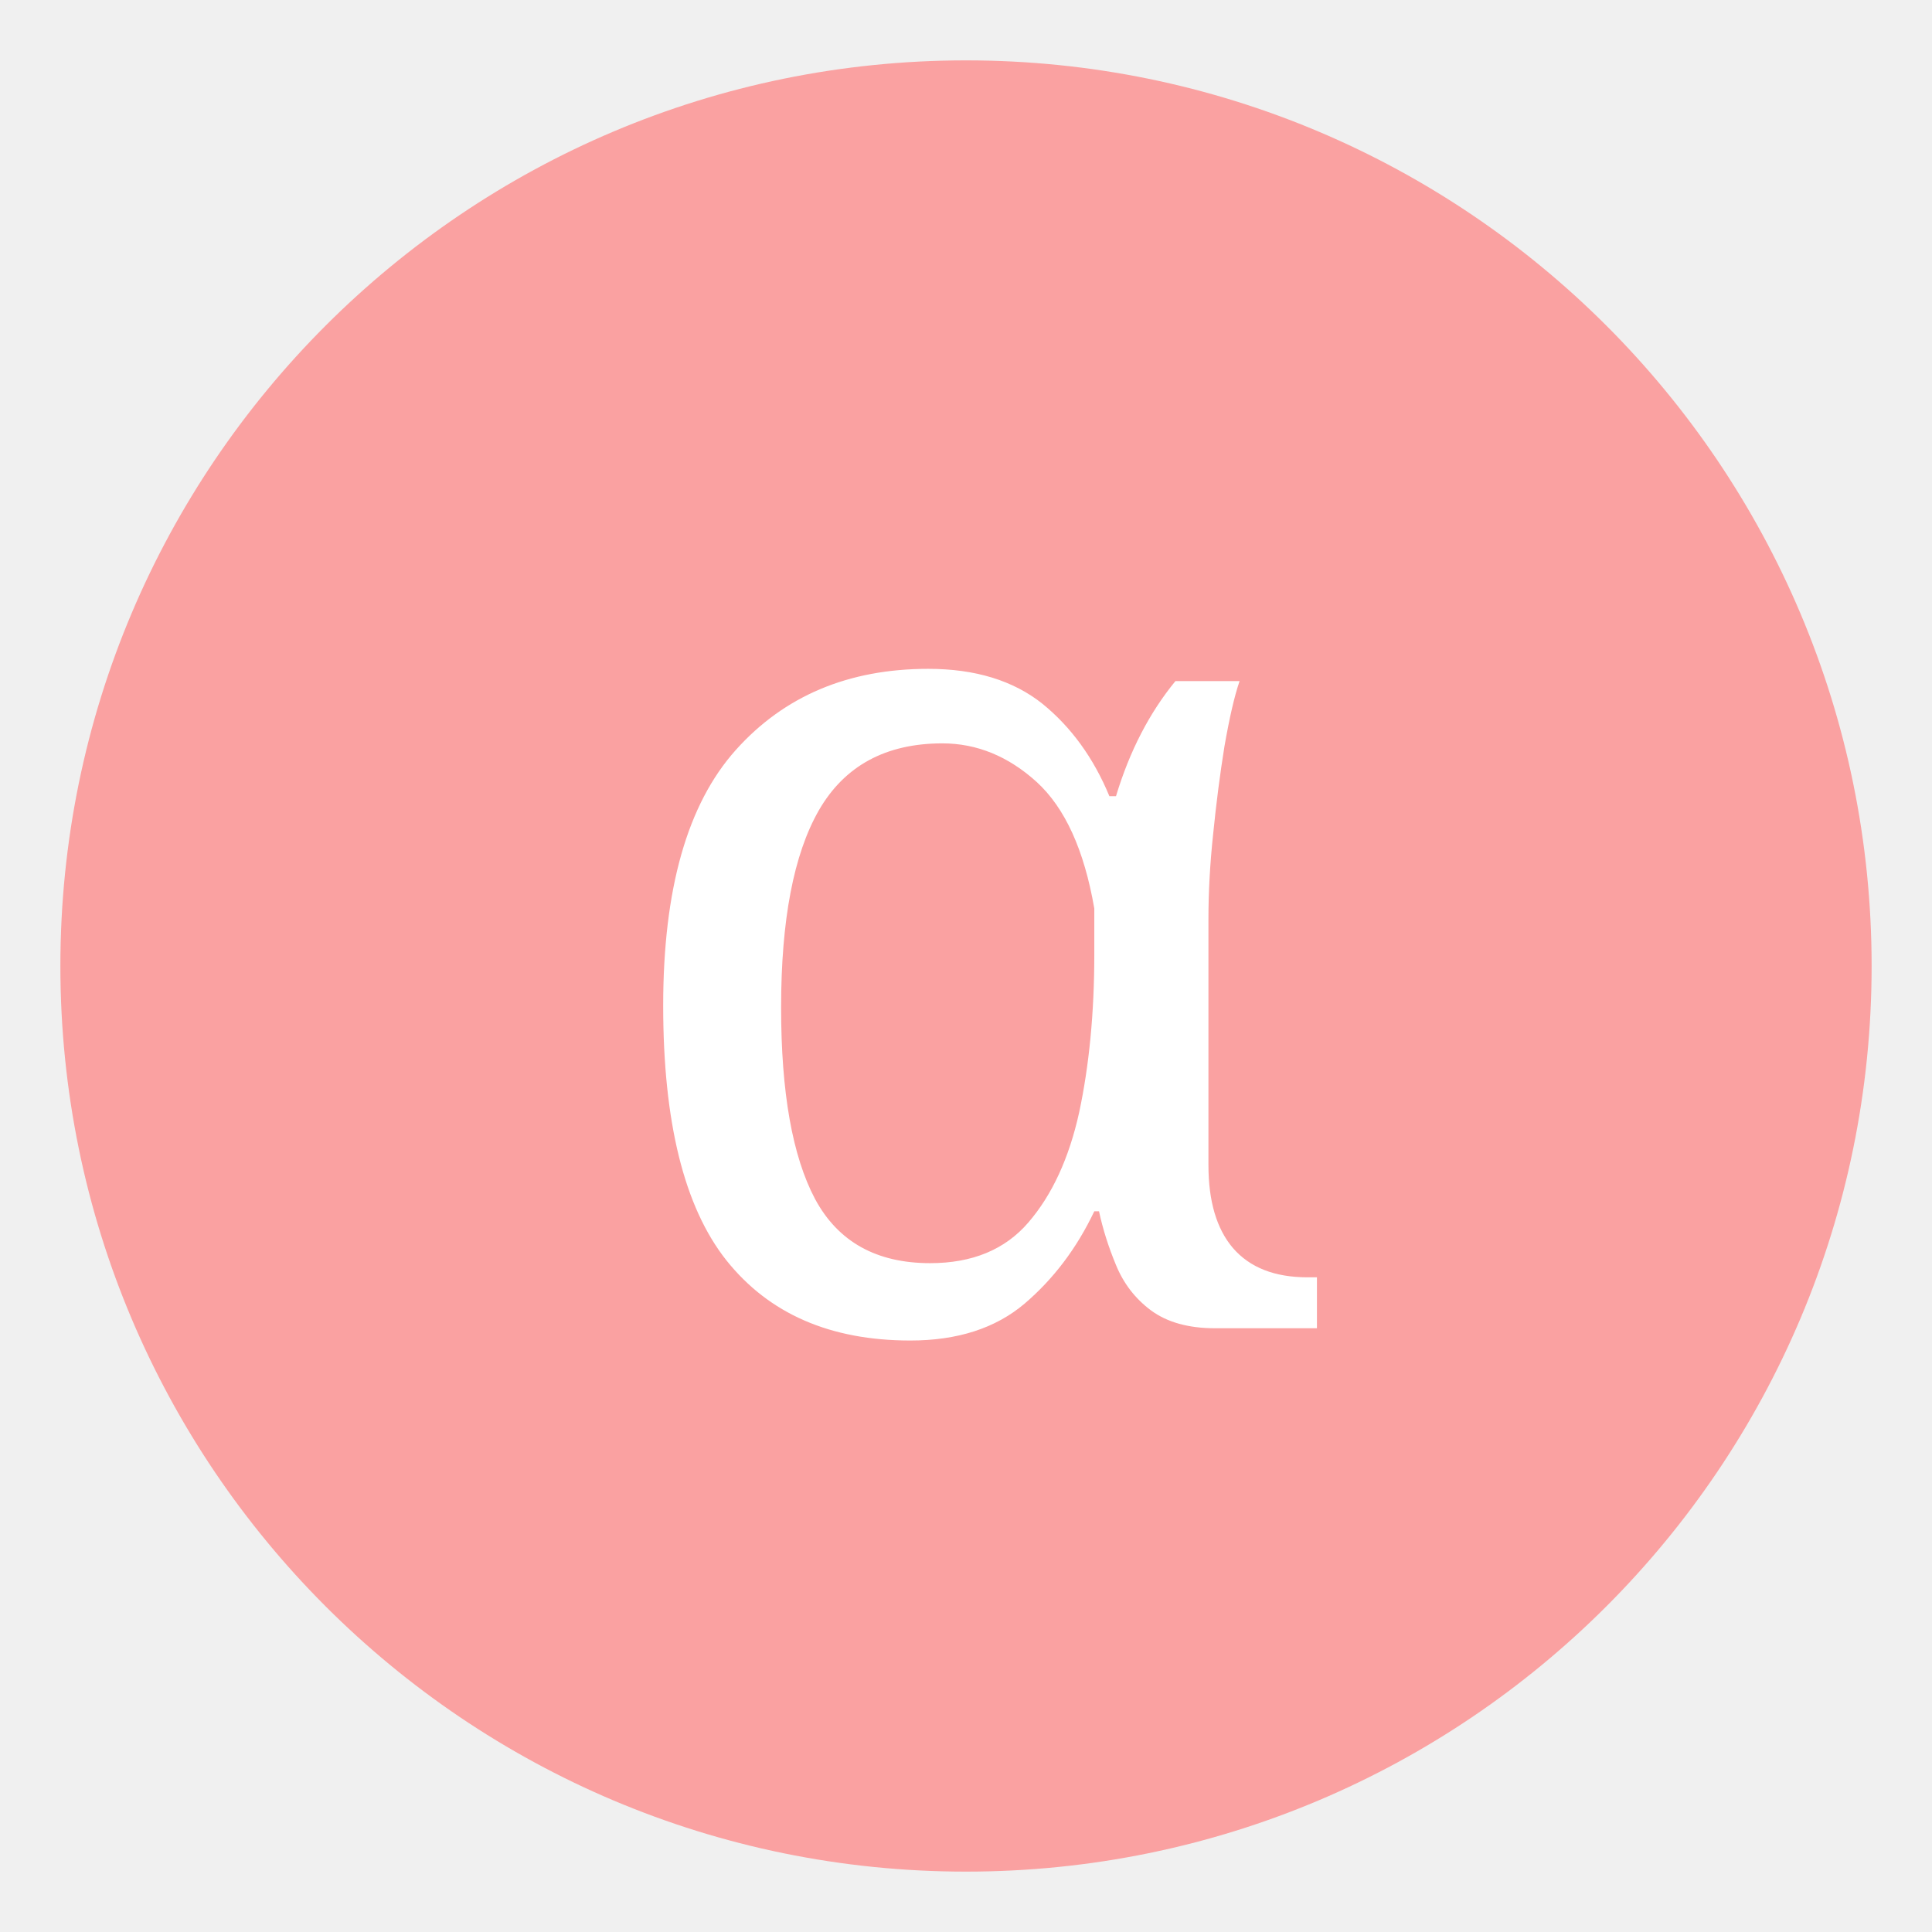
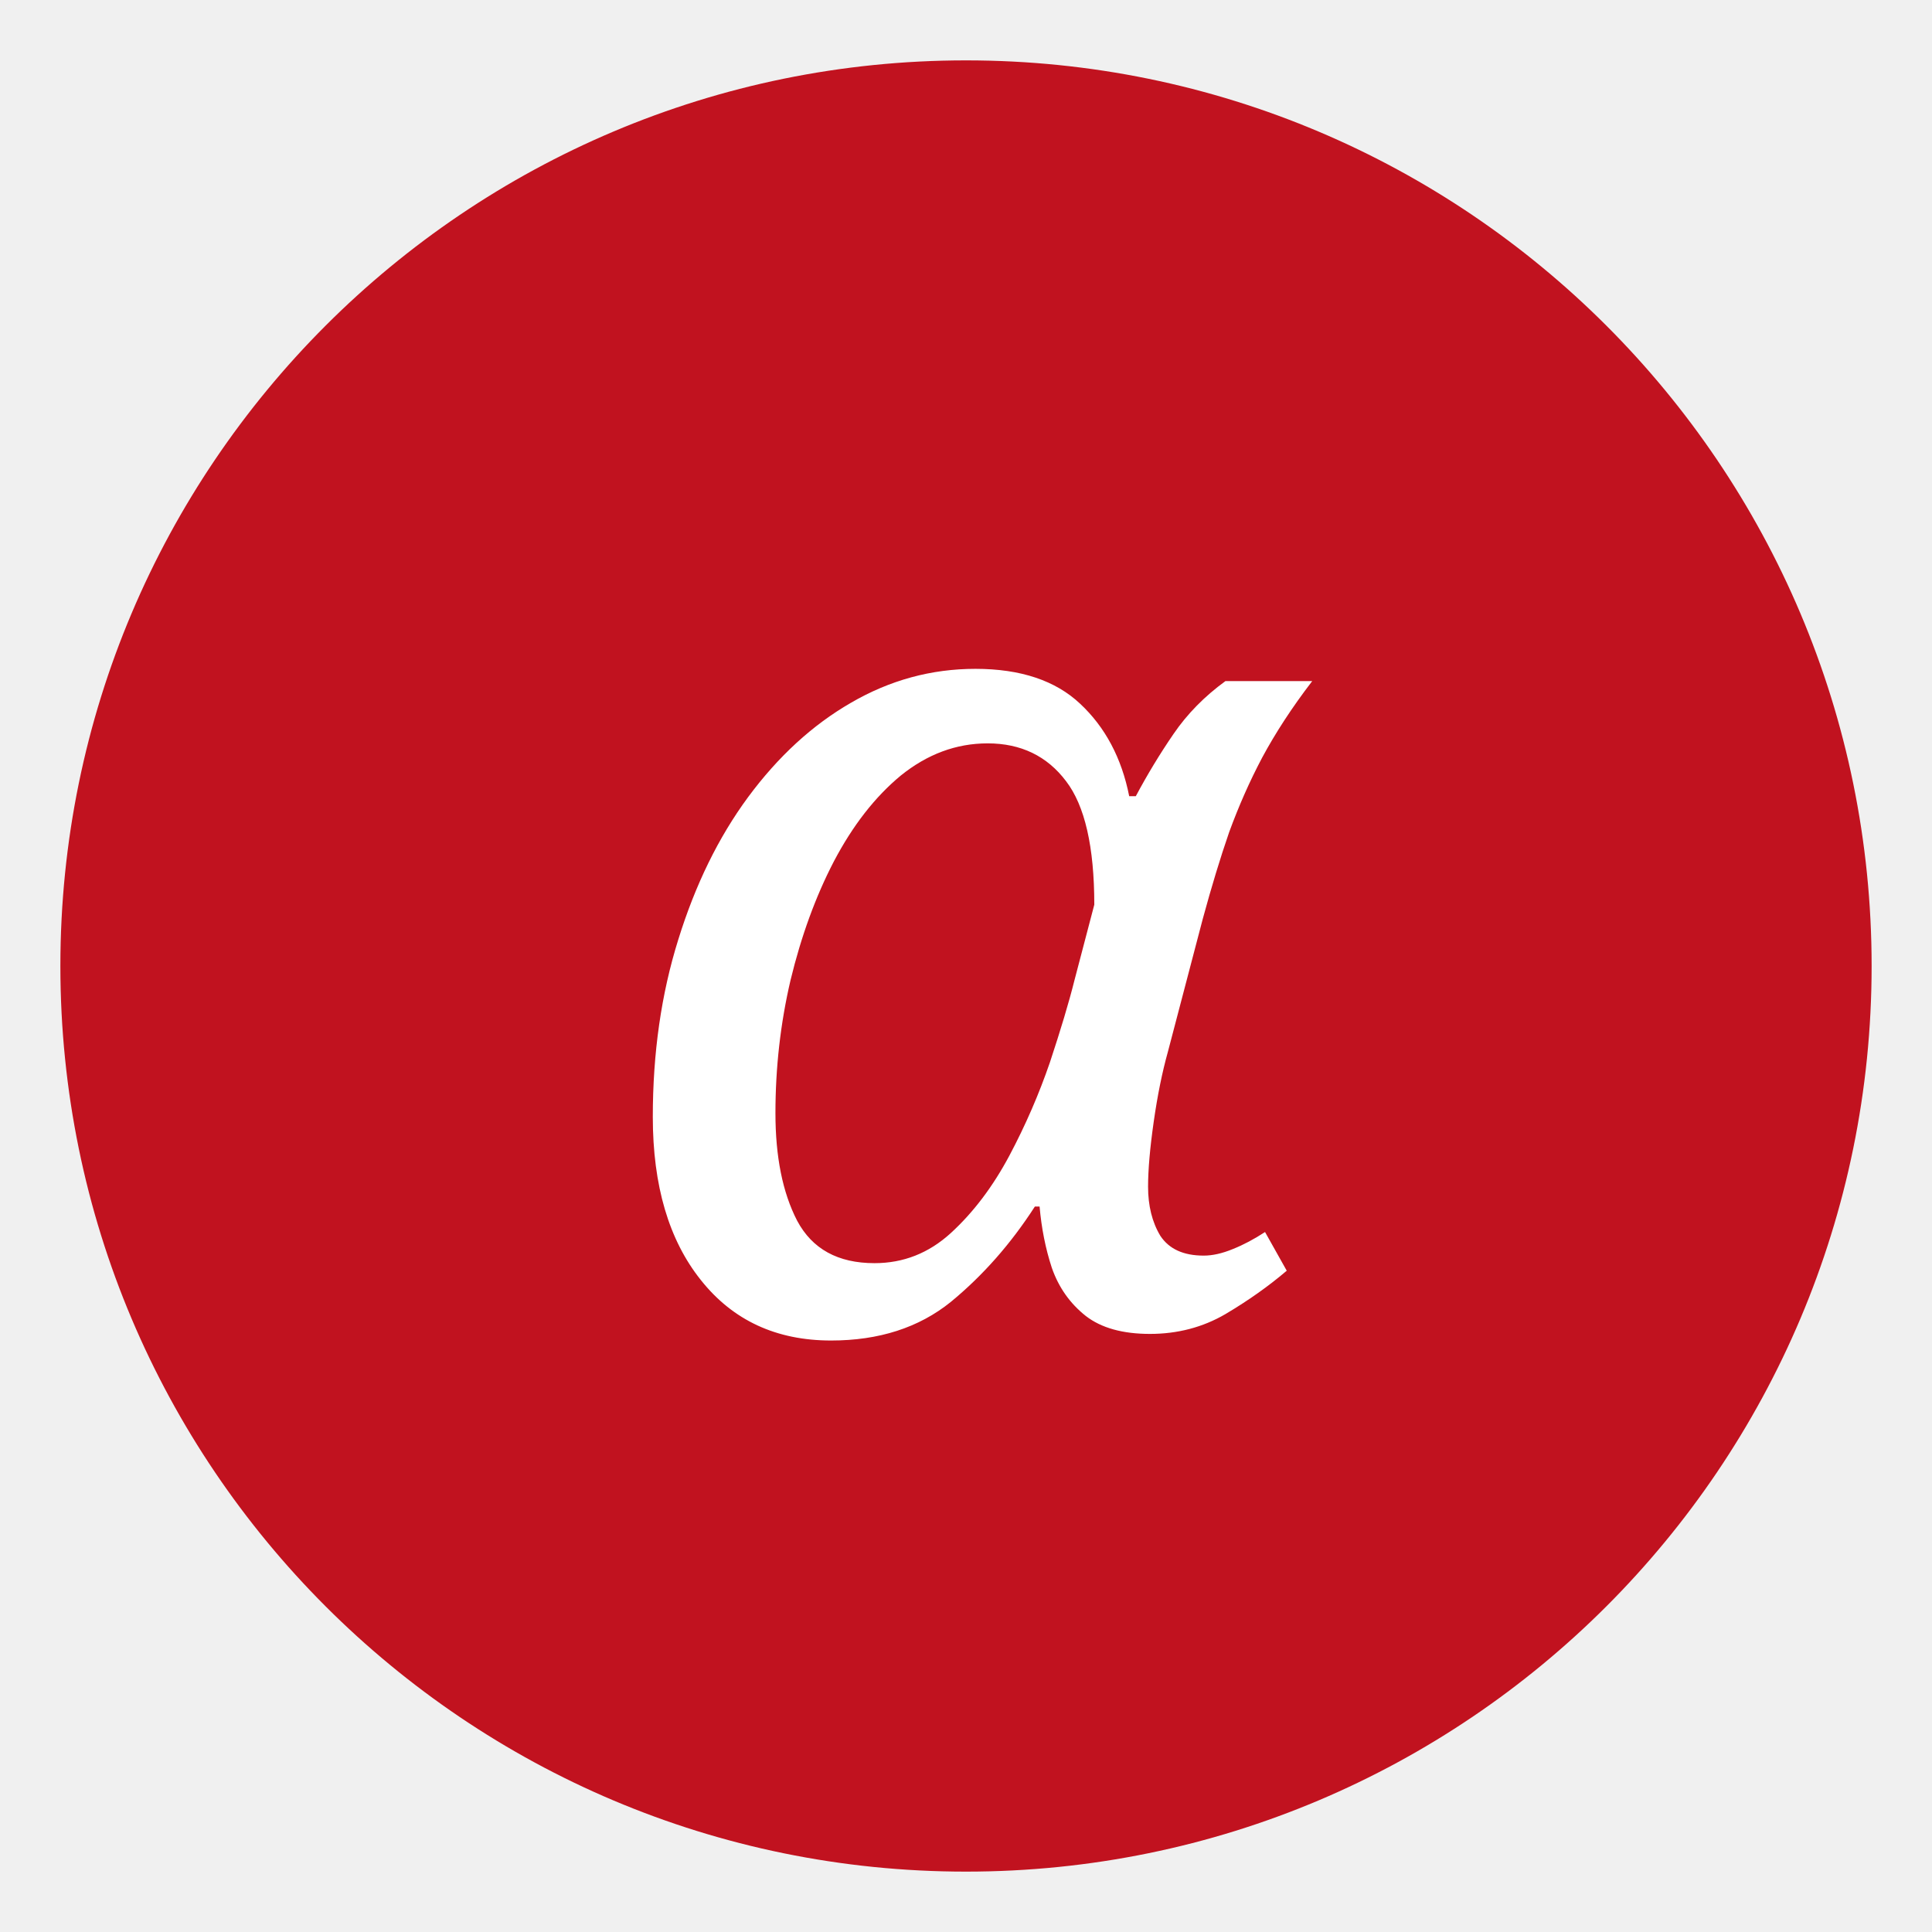
<svg xmlns="http://www.w3.org/2000/svg" viewBox="0 0 32 32" width="32" height="32">
-   <circle cx="16" cy="16" r="15" fill="#FAA1A1" />
-   <text x="16" y="22" font-family="Georgia, serif" font-size="20" font-weight="400" fill="white" text-anchor="middle">α</text>
+   <circle cx="16" cy="16" r="15" fill="#C1121F" />
+   <text x="16" y="22" font-family="Georgia, serif" font-style="italic" font-size="20" font-weight="400" fill="white" text-anchor="middle">α</text>
</svg>
